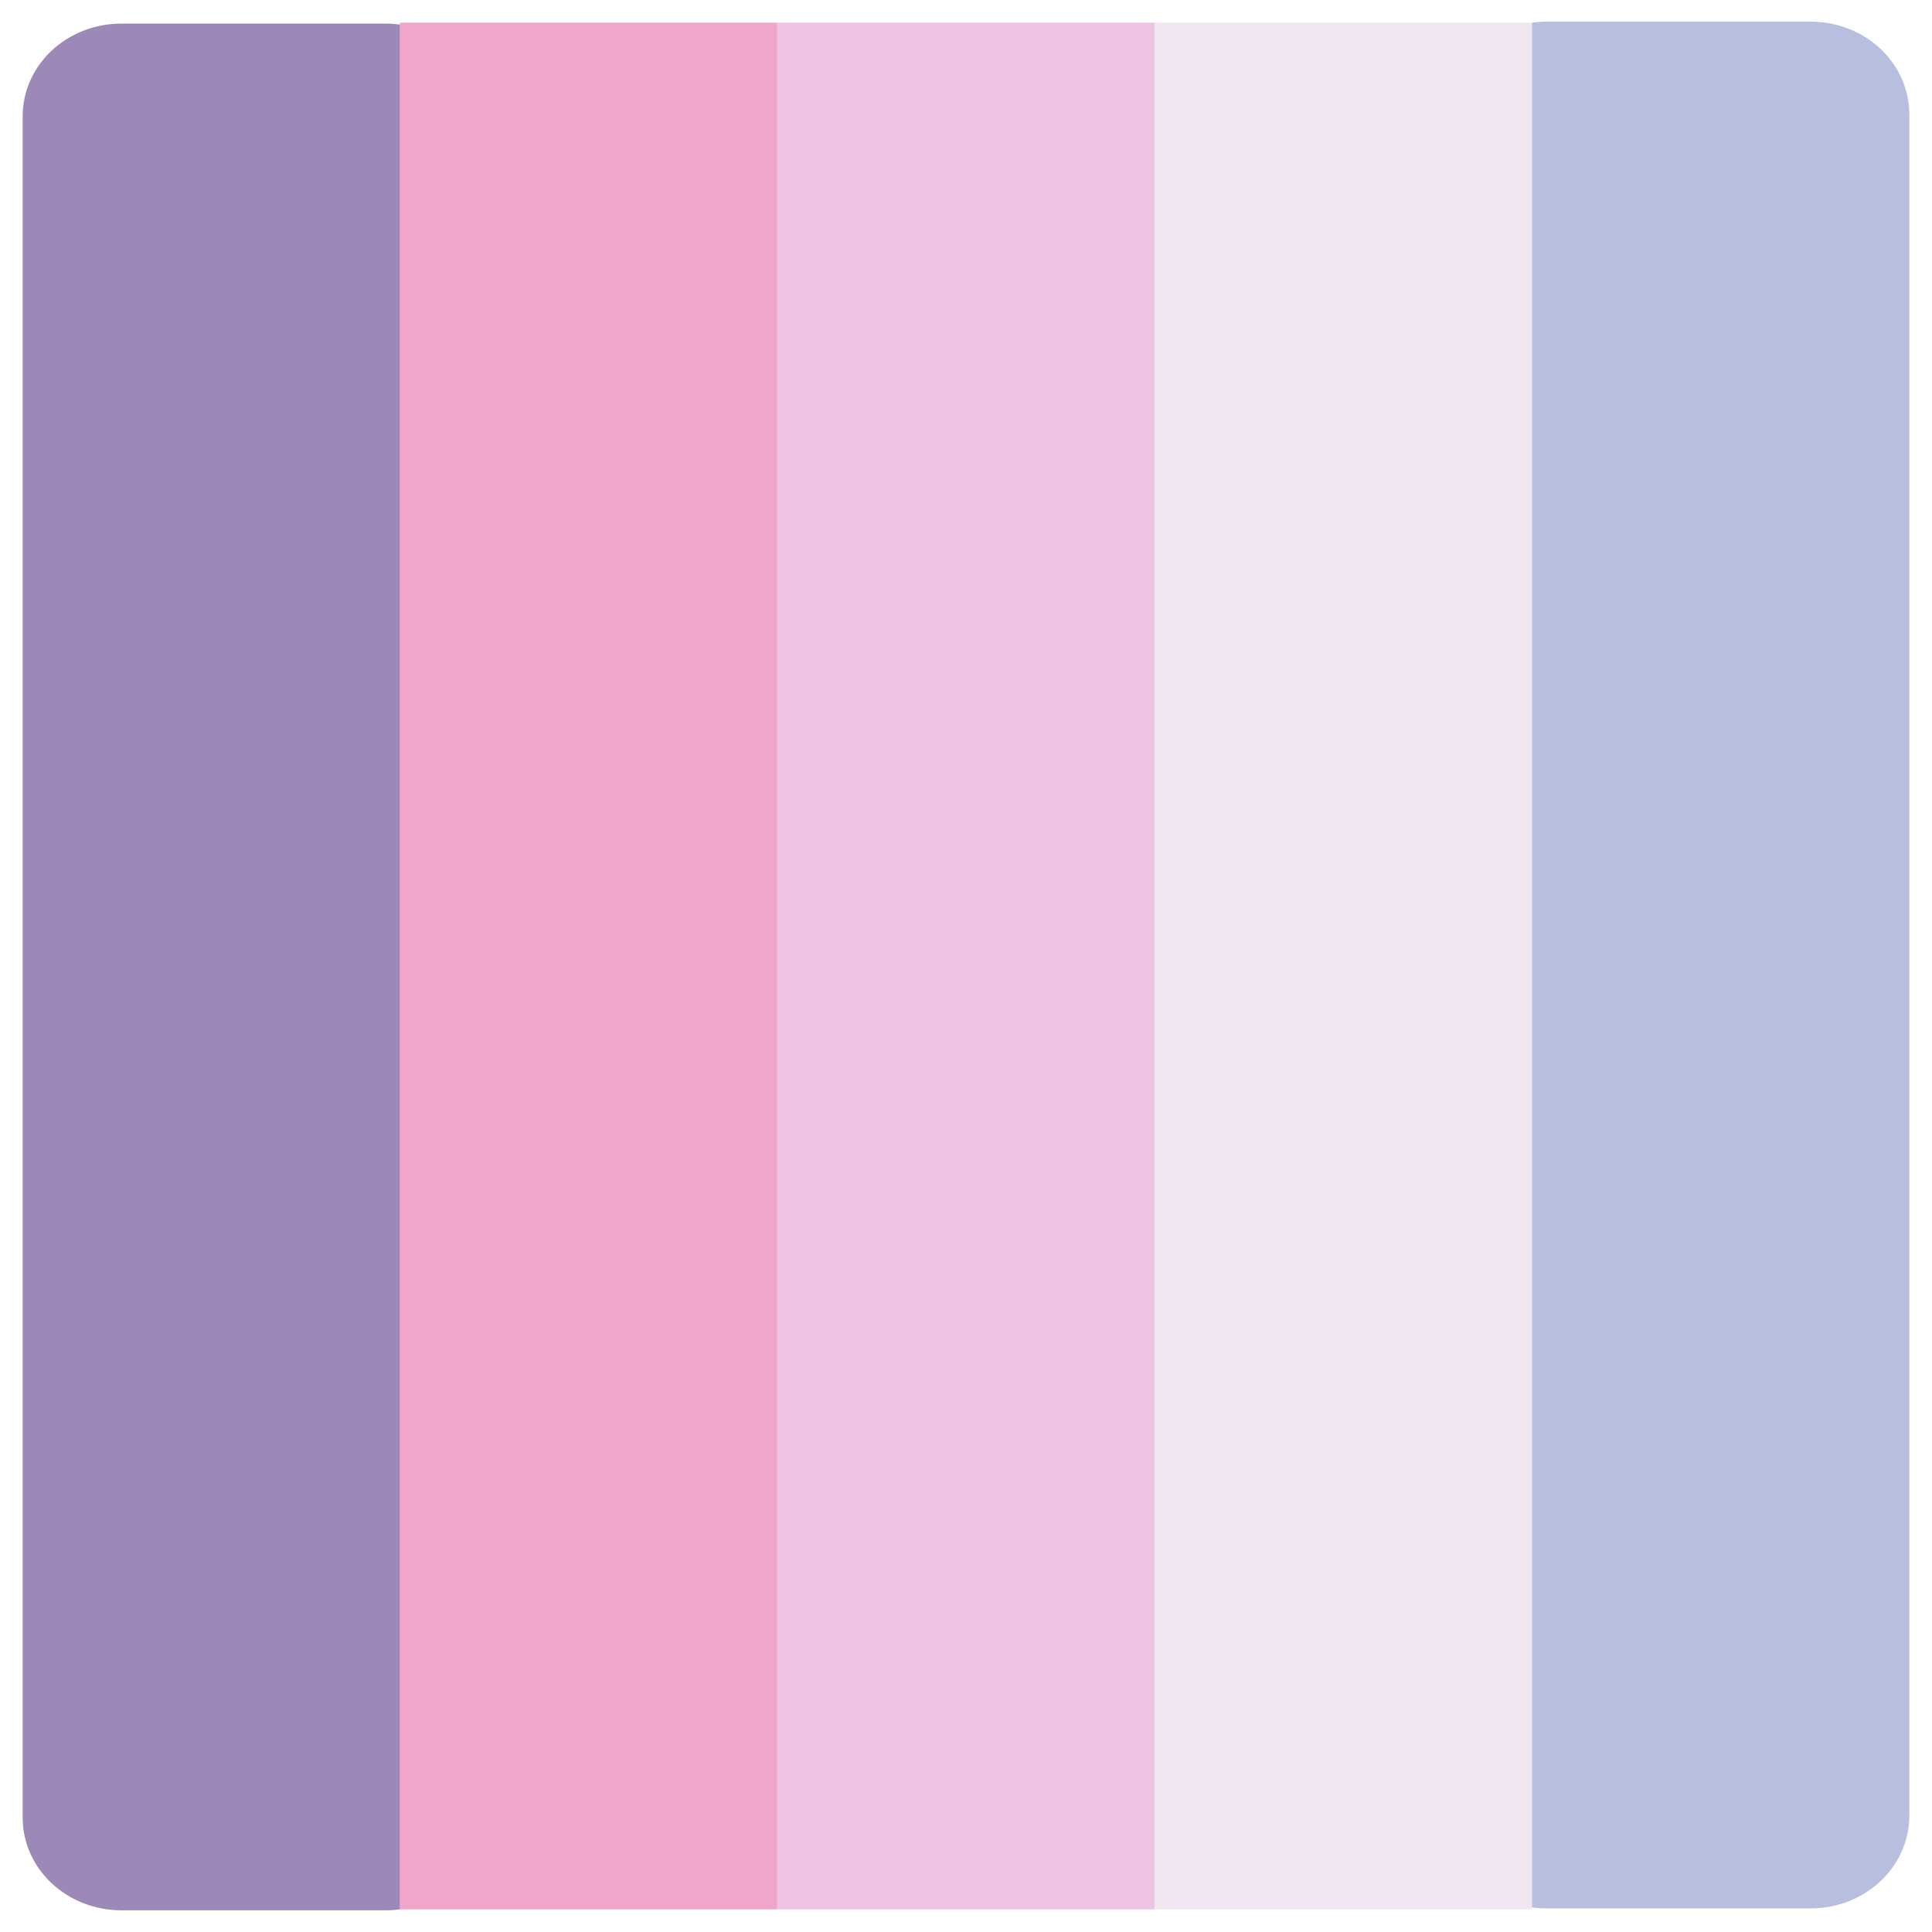
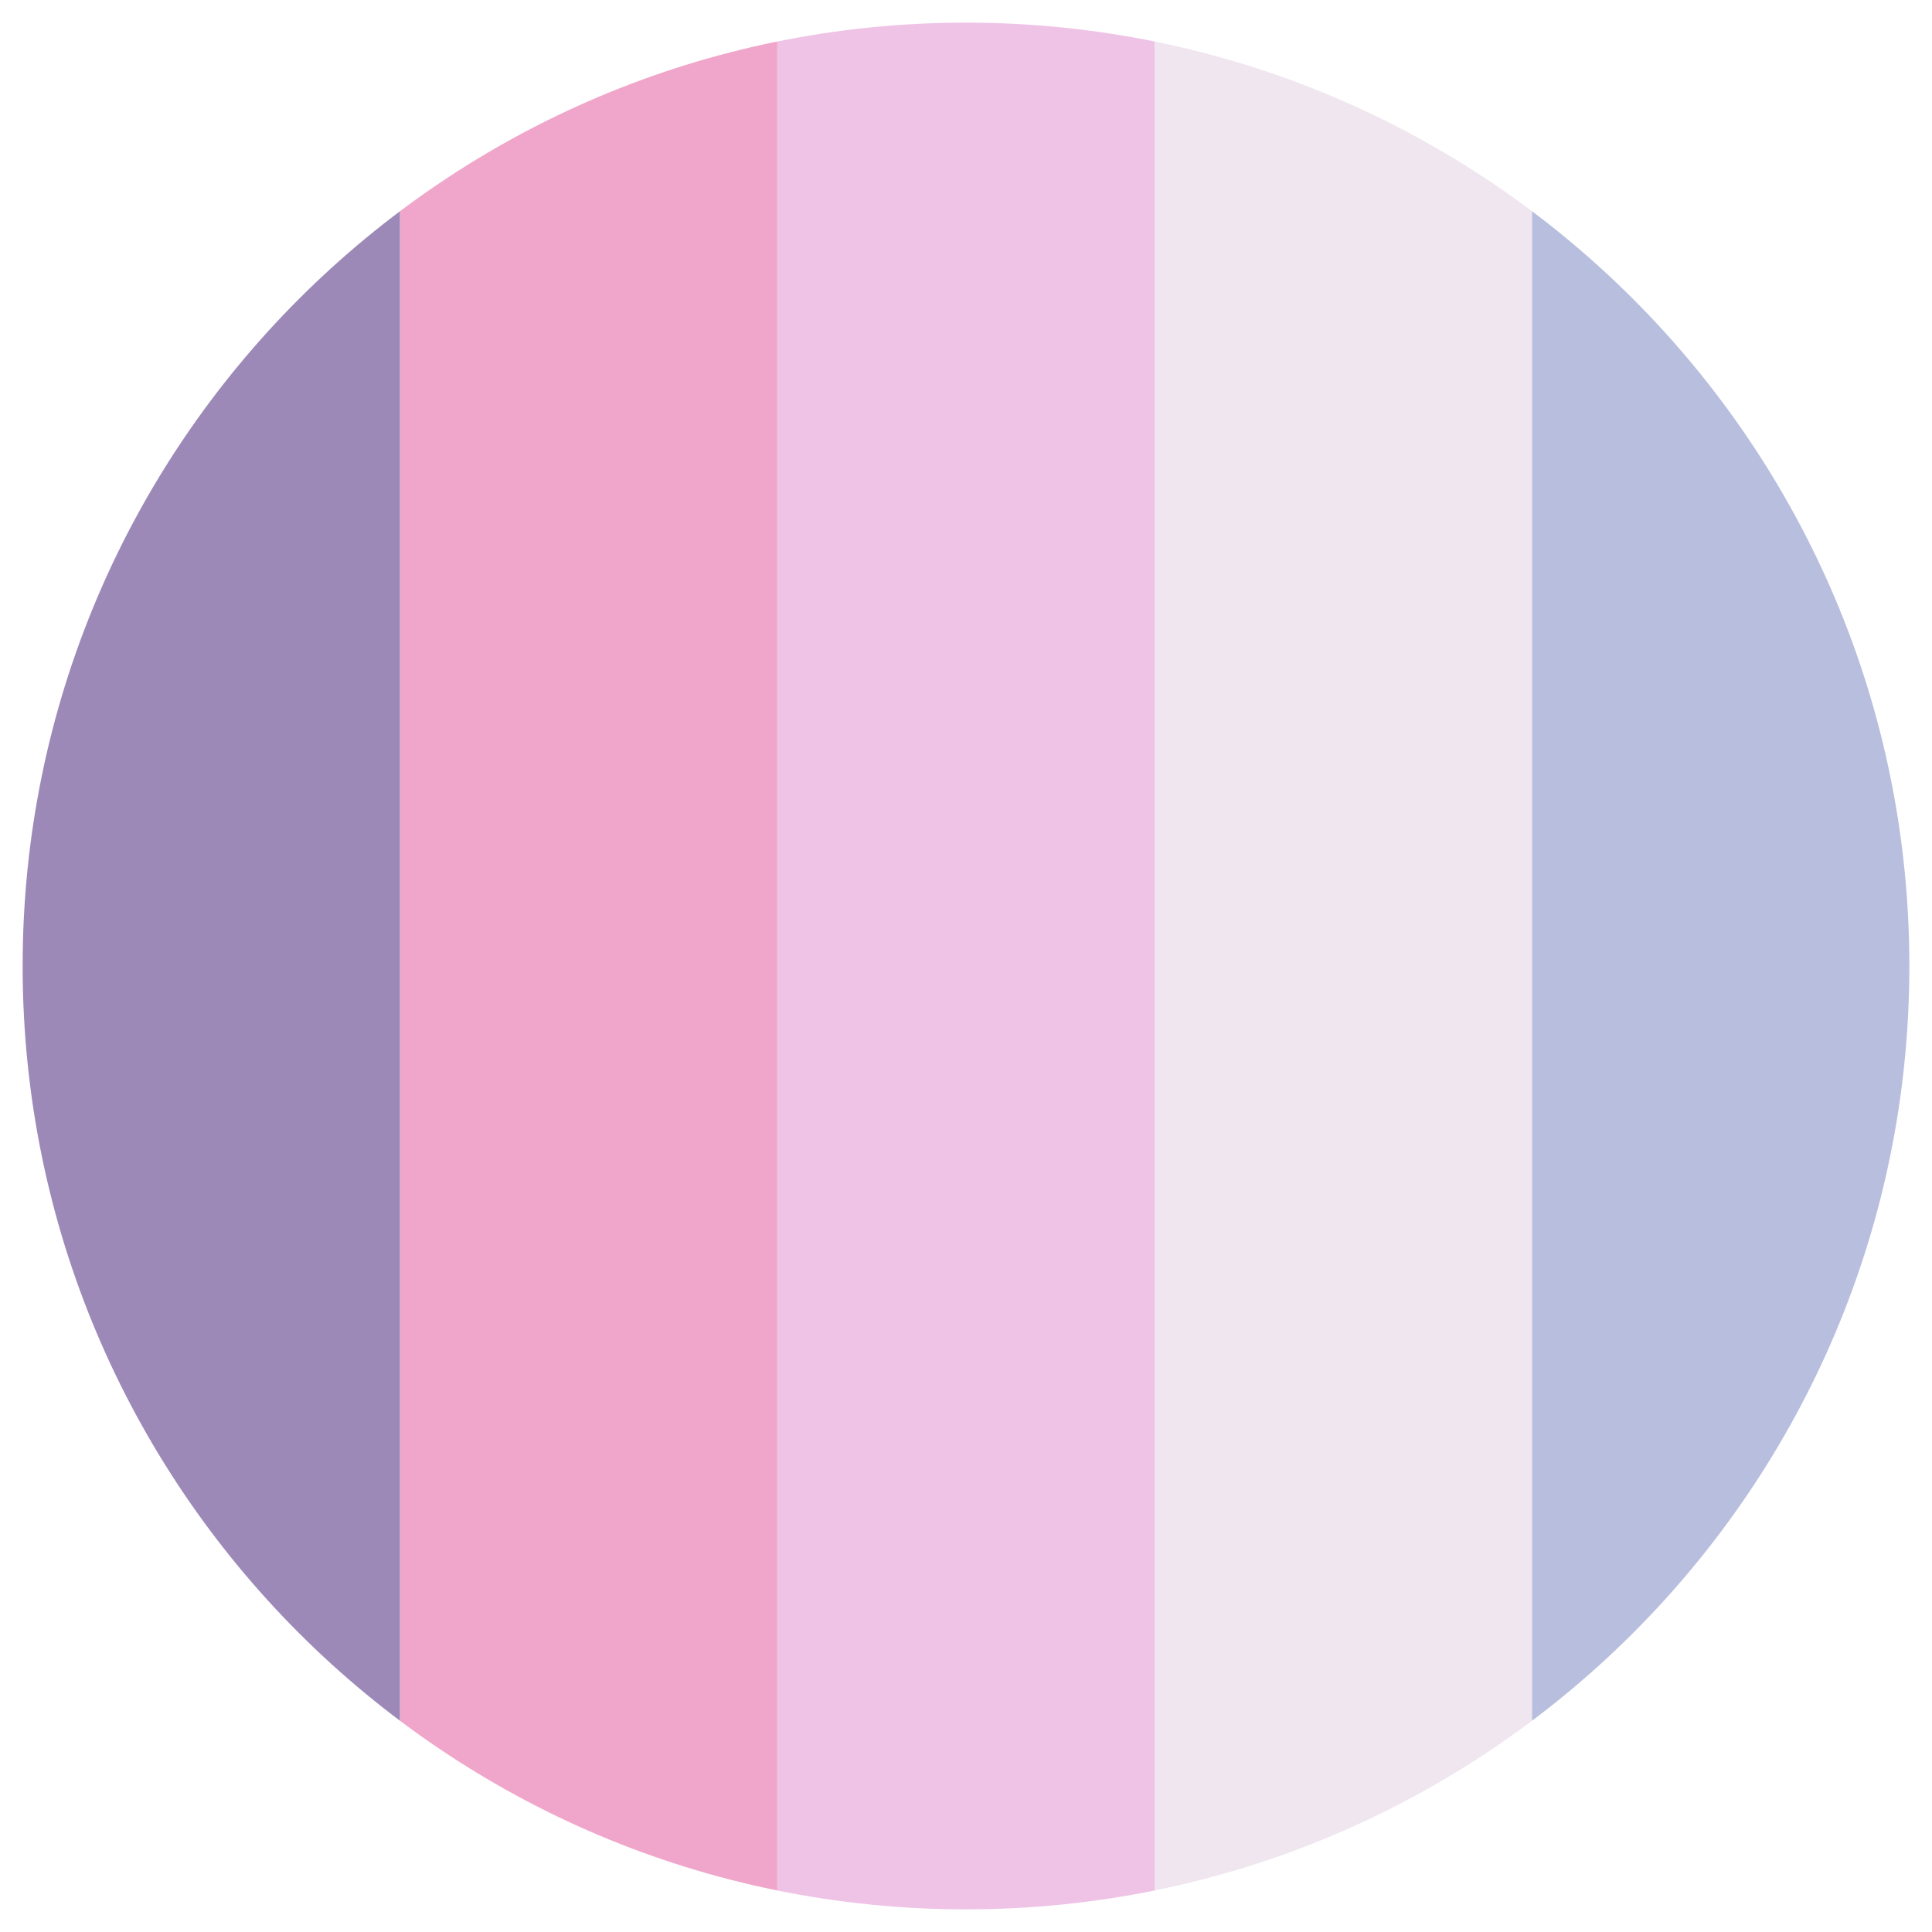
<svg xmlns="http://www.w3.org/2000/svg" width="512" height="512" viewBox="0 0 135.467 135.467" version="1.1" id="svg8">
-   <defs id="defs2" />
+   <defs id="defs2">
+     <clipPath clipPathUnits="userSpaceOnUse" id="clipPath1138">
+       <circle style="opacity:0.5;fill:#e6e6e6;fill-opacity:1;stroke:none;stroke-width:3.614;stroke-miterlimit:4;stroke-dasharray:none;stroke-opacity:1" id="circle1140" cx="186.796" cy="543.076" r="66.146" transform="rotate(90)" />
+     </clipPath>
+   </defs>
  <g id="layer1" transform="translate(610.8095,-119.063)">
-     <g id="g832" transform="rotate(-90,-543.0762,186.7963)">
+     <g id="g832" transform="rotate(-90,-543.0762,186.7963)" clip-path="url(#clipPath1138)">
      <rect style="fill:#f0e6ef;fill-opacity:1;stroke-width:2.6" id="rect935-3-6-7-6" width="26.458" height="132.292" x="200.025" y="476.93" transform="rotate(90)" />
      <rect style="fill:#efc3e6;fill-opacity:1;stroke-width:2.6" id="rect935-3-6-7-6-5" width="26.458" height="132.292" x="173.567" y="476.93" transform="rotate(90)" />
      <rect style="fill:#f0a6ca;fill-opacity:1;stroke-width:2.6" id="rect935-3-6-7-6-5-3" width="26.458" height="132.292" x="147.109" y="476.93" transform="rotate(90)" />
      <path id="rect935-35-3" style="fill:#b8bedd;fill-opacity:1;stroke-width:2.879" d="m -476.863,227.43 c 0,-0.322 -0.028,-0.636 -0.067,-0.947 h -132.157 c -0.04,0.31 -0.067,0.625 -0.067,0.947 v 18.582 c 0,3.839 2.907,6.93 6.518,6.93 h 119.256 c 3.611,0 6.518,-3.091 6.518,-6.93 z" />
      <path id="rect935-35-3-7" style="fill:#9c89b8;fill-opacity:1;stroke-width:2.879" d="m -476.998,146.162 c 0,0.322 -0.028,0.636 -0.067,0.947 h -132.157 c -0.04,-0.31 -0.067,-0.625 -0.067,-0.947 v -18.582 c 0,-3.839 2.907,-6.93 6.518,-6.93 h 119.256 c 3.611,0 6.518,3.091 6.518,6.93 z" />
    </g>
  </g>
</svg>
